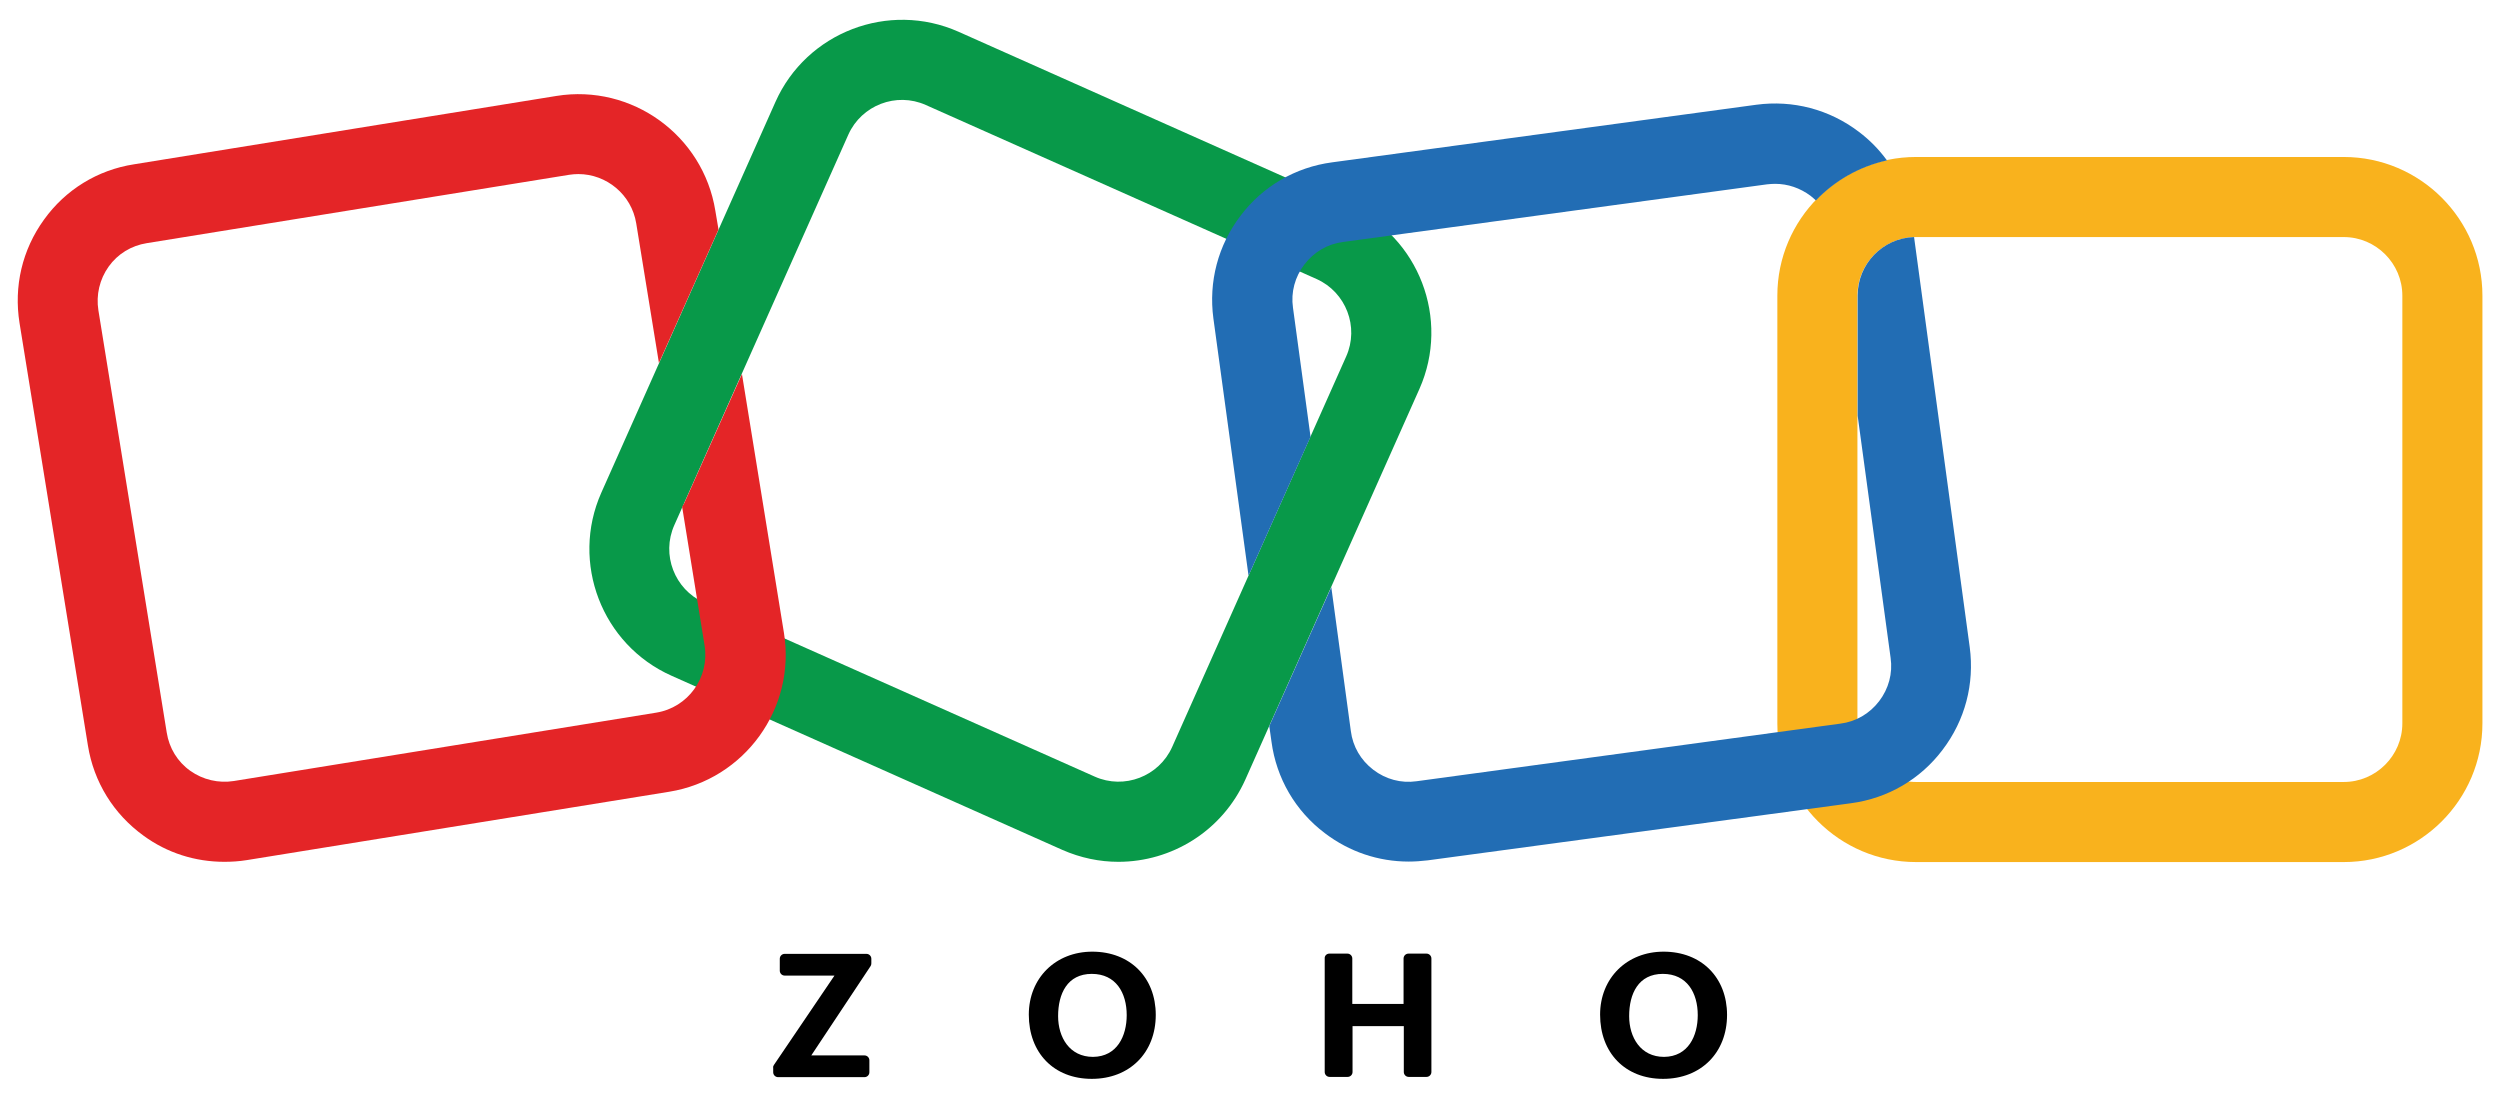
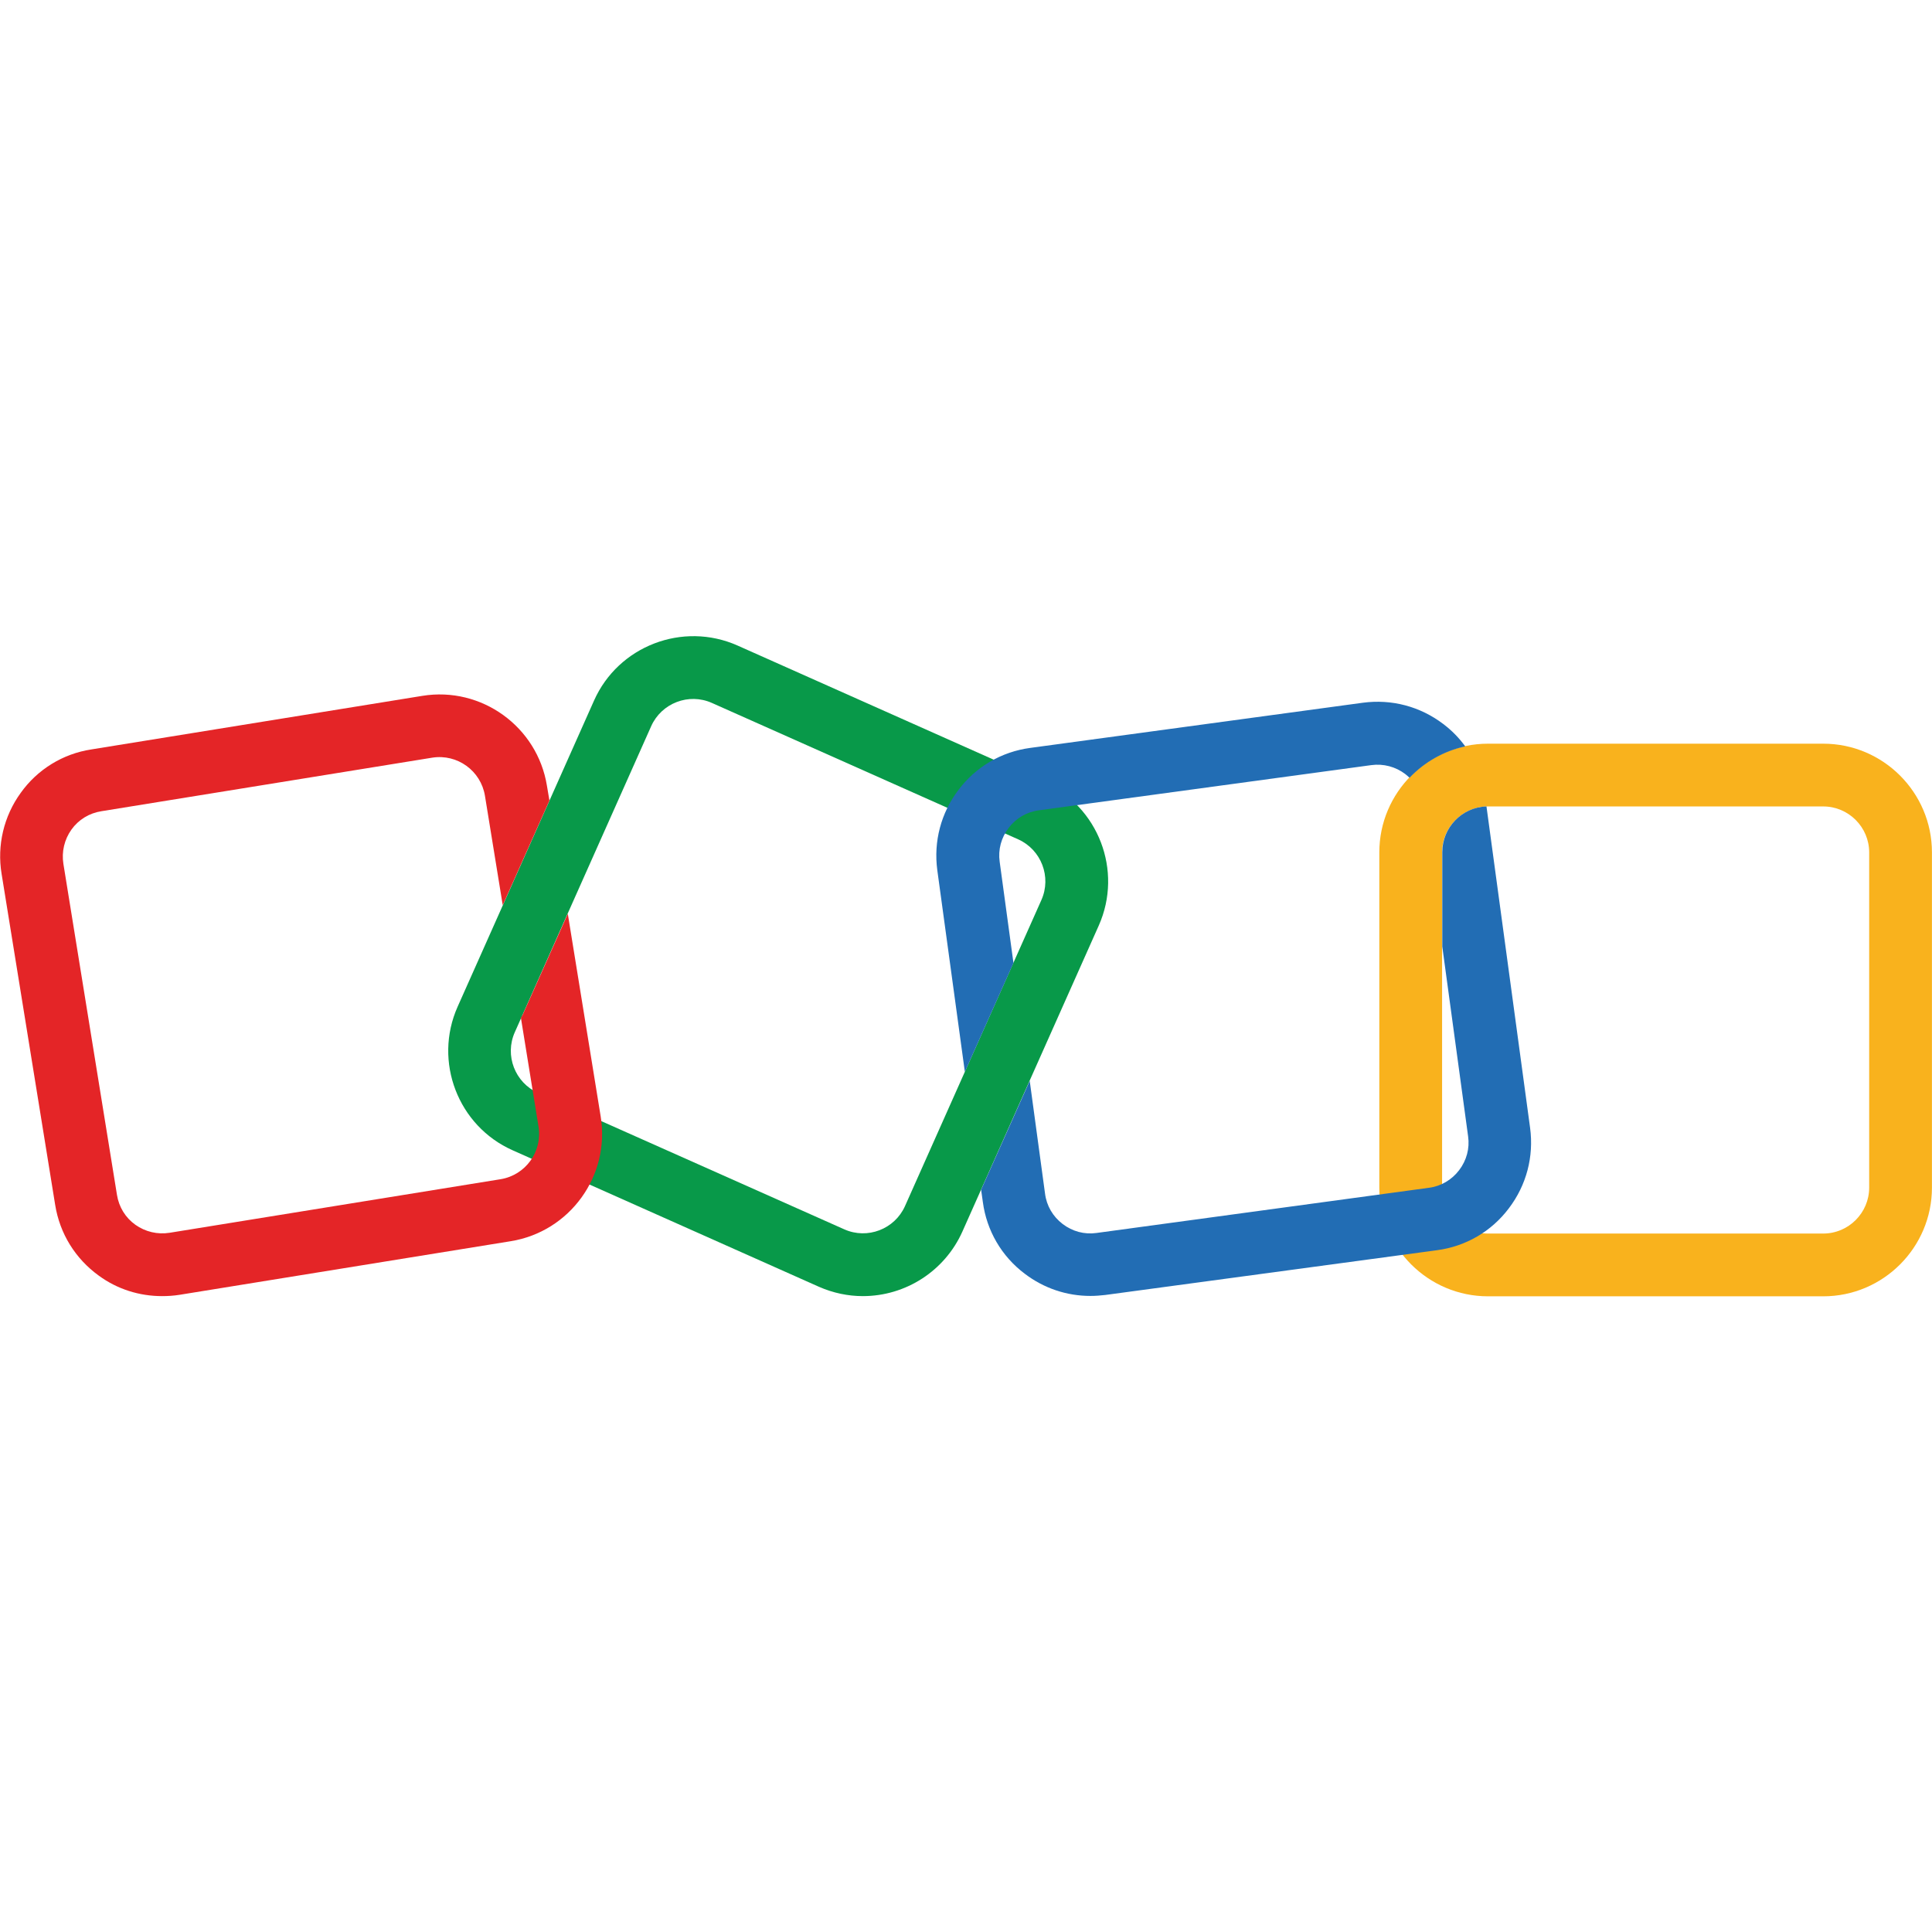
- <svg xmlns="http://www.w3.org/2000/svg" version="1.1" id="Layer_1" x="0px" y="0px" viewBox="0 0 1024 450" style="enable-background:new 0 0 1024 450;" xml:space="preserve">
-   <style type="text/css">
- 	.st0{fill:#089949;}
- 	.st1{fill:#F9B21D;}
- 	.st2{fill:#E42527;}
- 	.st3{fill:#226DB4;}
- </style>
-   <g>
-     <g>
-       <g>
-         <path class="st0" d="M458.1,353c-7.7,0-15.5-1.6-23-4.9l0,0l-160-71.3c-28.6-12.7-41.5-46.4-28.8-75l71.3-160     c12.7-28.6,46.4-41.5,75-28.8l160,71.3c28.6,12.7,41.5,46.4,28.8,75l-71.3,160C500.6,340.5,479.8,353,458.1,353z M448.4,318.1     c12.1,5.4,26.3-0.1,31.7-12.1l71.3-160c5.4-12.1-0.1-26.3-12.1-31.7L379.2,43c-12.1-5.4-26.3,0.1-31.7,12.1l-71.3,160     c-5.4,12.1,0.1,26.3,12.1,31.7L448.4,318.1z" />
-       </g>
-       <g>
-         <path class="st1" d="M960,353.1H784.8c-31.3,0-56.8-25.5-56.8-56.8V121.1c0-31.3,25.5-56.8,56.8-56.8H960     c31.3,0,56.8,25.5,56.8,56.8v175.2C1016.8,327.6,991.3,353.1,960,353.1z M784.8,97.1c-13.2,0-24,10.8-24,24v175.2     c0,13.2,10.8,24,24,24H960c13.2,0,24-10.8,24-24V121.1c0-13.2-10.8-24-24-24H784.8z" />
-       </g>
-       <path class="st2" d="M303.9,153.2L280.3,206c-0.3,0.6-0.6,1.1-0.9,1.6l9.2,56.8c2.1,13.1-6.8,25.4-19.8,27.5l-173,28    c-6.3,1-12.7-0.5-17.9-4.2c-5.2-3.7-8.6-9.3-9.6-15.6l-28-173c-1-6.3,0.5-12.7,4.2-17.9c3.7-5.2,9.3-8.6,15.6-9.6l173-28    c1.3-0.2,2.6-0.3,3.8-0.3c11.5,0,21.8,8.4,23.7,20.2l9.3,57.2L294.3,94l-1.3-7.7c-5-30.9-34.2-52-65.1-47l-173,28    C40,69.6,26.8,77.7,18,90c-8.9,12.3-12.4,27.3-10,42.3l28,173c2.4,15,10.5,28.1,22.8,37C68.5,349.4,80,353,91.9,353    c3,0,6.1-0.2,9.2-0.7l173-28c30.9-5,52-34.2,47-65.1L303.9,153.2z" />
-       <g>
-         <path class="st3" d="M511.4,235.8l25.4-56.9l-7.2-52.9c-0.9-6.3,0.8-12.6,4.7-17.7c3.9-5.1,9.5-8.4,15.9-9.2l173.6-23.6     c1.1-0.1,2.2-0.2,3.3-0.2c5.2,0,10.2,1.7,14.5,4.9c0.8,0.6,1.5,1.3,2.2,1.9c7.7-8.1,17.8-13.9,29.1-16.4     c-3.2-4.4-7-8.3-11.5-11.7c-12.1-9.2-27-13.1-42-11.1L545.6,66.5c-15,2-28.4,9.8-37.5,21.9c-9.2,12.1-13.1,27-11.1,42     L511.4,235.8z" />
-         <path class="st3" d="M806.8,265.1l-22.8-168c-12.8,0.4-23.1,11-23.1,23.9v49.3l13.5,99.2c0.9,6.3-0.8,12.6-4.7,17.7     s-9.5,8.4-15.9,9.2l-173.6,23.6c-6.3,0.9-12.6-0.8-17.7-4.7c-5.1-3.9-8.4-9.5-9.2-15.9l-8-58.9l-25.4,56.9l0.9,6.4     c2,15,9.8,28.4,21.9,37.5c10,7.6,21.9,11.6,34.3,11.6c2.6,0,5.2-0.2,7.8-0.5L758.2,329c15-2,28.4-9.8,37.5-21.9     C804.9,295,808.8,280.1,806.8,265.1z" />
-       </g>
-     </g>
-     <g>
-       <path d="M317,436.2l24.8-36.6h-20.4c-1.1,0-2-0.9-2-2v-4.9c0-1.1,0.9-2,2-2h33.5c1.1,0,2,0.9,2,2v1.9c0,0.4-0.1,0.8-0.3,1.1    l-24.3,36.6h21.8c1.1,0,2,0.9,2,2v4.9c0,1.1-0.9,2-2,2h-35.4c-1.1,0-2-0.9-2-2v-1.8C316.6,436.9,316.8,436.5,317,436.2z" />
-       <path d="M421.4,415.6c0-15,11-25.8,26-25.8c15.5,0,26,10.6,26,25.9c0,15.5-10.7,26.2-26.2,26.2    C431.6,441.9,421.4,431.2,421.4,415.6z M461.5,415.8c0-9.1-4.4-16.9-14.3-16.9c-10,0-13.8,8.1-13.8,17.3c0,8.7,4.7,16.7,14.3,16.7    C457.6,432.8,461.5,424.3,461.5,415.8z" />
-       <path d="M544.5,390.6h7.4c1.1,0,2,0.9,2,2v18.6h21v-18.6c0-1.1,0.9-2,2-2h7.4c1.1,0,2,0.9,2,2v46.5c0,1.1-0.9,2-2,2H577    c-1.1,0-2-0.9-2-2v-18.8h-21v18.8c0,1.1-0.9,2-2,2h-7.4c-1.1,0-2-0.9-2-2v-46.5C542.5,391.5,543.4,390.6,544.5,390.6z" />
-       <path d="M655.4,415.6c0-15,11-25.8,26-25.8c15.5,0,26,10.6,26,25.9c0,15.5-10.7,26.2-26.2,26.2    C665.6,441.9,655.4,431.2,655.4,415.6z M695.4,415.8c0-9.1-4.4-16.9-14.3-16.9c-10,0-13.8,8.1-13.8,17.3c0,8.7,4.7,16.7,14.3,16.7    C691.5,432.8,695.4,424.3,695.4,415.8z" />
-     </g>
-   </g>
+ <svg xmlns="http://www.w3.org/2000/svg" width="64" height="64" viewBox="7.17 -324.35 1009.66 1009.66">
+   <path d="M458.1 353c-7.7 0-15.5-1.6-23-4.9l-160-71.3c-28.6-12.7-41.5-46.4-28.8-75l71.3-160C330.3 13.2 364 .3 392.6 13l160 71.3c28.6 12.7 41.5 46.4 28.8 75l-71.3 160a57 57 0 0 1-52 33.7m-9.7-34.9c12.1 5.4 26.3-.1 31.7-12.1l71.3-160c5.4-12.1-.1-26.3-12.1-31.7L379.2 43c-12.1-5.4-26.3.1-31.7 12.1l-71.3 160c-5.4 12.1.1 26.3 12.1 31.7z" style="fill:#089949" />
+   <path d="M960 353.1H784.8c-31.3 0-56.8-25.5-56.8-56.8V121.1c0-31.3 25.5-56.8 56.8-56.8H960c31.3 0 56.8 25.5 56.8 56.8v175.2c0 31.3-25.5 56.8-56.8 56.8m-175.2-256c-13.2 0-24 10.8-24 24v175.2c0 13.2 10.8 24 24 24H960c13.2 0 24-10.8 24-24V121.1c0-13.2-10.8-24-24-24z" style="fill:#f9b21d" />
+   <path d="M303.9 153.2 280.3 206c-.3.6-.6 1.1-.9 1.6l9.2 56.8a24 24 0 0 1-19.8 27.5l-173 28c-6.3 1-12.7-.5-17.9-4.2s-8.6-9.3-9.6-15.6l-28-173c-1-6.3.5-12.7 4.2-17.9s9.3-8.6 15.6-9.6l173-28a24.1 24.1 0 0 1 27.5 19.9l9.3 57.2L294.3 94l-1.3-7.7c-5-30.9-34.2-52-65.1-47l-173 28A55.6 55.6 0 0 0 18 90a56.4 56.4 0 0 0-10 42.3l28 173c2.4 15 10.5 28.1 22.8 37C68.5 349.4 80 353 91.9 353c3 0 6.1-.2 9.2-.7l173-28c30.9-5 52-34.2 47-65.1z" style="fill:#e42527" />
+   <path d="m511.4 235.8 25.4-56.9-7.2-52.9c-.9-6.3.8-12.6 4.7-17.7s9.5-8.4 15.9-9.2l173.6-23.6a24 24 0 0 1 17.8 4.7c.8.6 1.5 1.3 2.2 1.9a57 57 0 0 1 29.1-16.4c-3.2-4.4-7-8.3-11.5-11.7-12.1-9.2-27-13.1-42-11.1L545.6 66.5c-15 2-28.4 9.8-37.5 21.9-9.2 12.1-13.1 27-11.1 42zm295.4 29.3L784 97.1c-12.8.4-23.1 11-23.1 23.9v49.3l13.5 99.2c.9 6.3-.8 12.6-4.7 17.7s-9.5 8.4-15.9 9.2L580.2 320c-6.3.9-12.6-.8-17.7-4.7s-8.4-9.5-9.2-15.9l-8-58.9-25.4 56.9.9 6.4c2 15 9.8 28.4 21.9 37.5 10 7.6 21.9 11.6 34.3 11.6 2.6 0 5.2-.2 7.8-.5L758.2 329c15-2 28.4-9.8 37.5-21.9 9.2-12.1 13.1-27 11.1-42" style="fill:#226db4" />
</svg>
